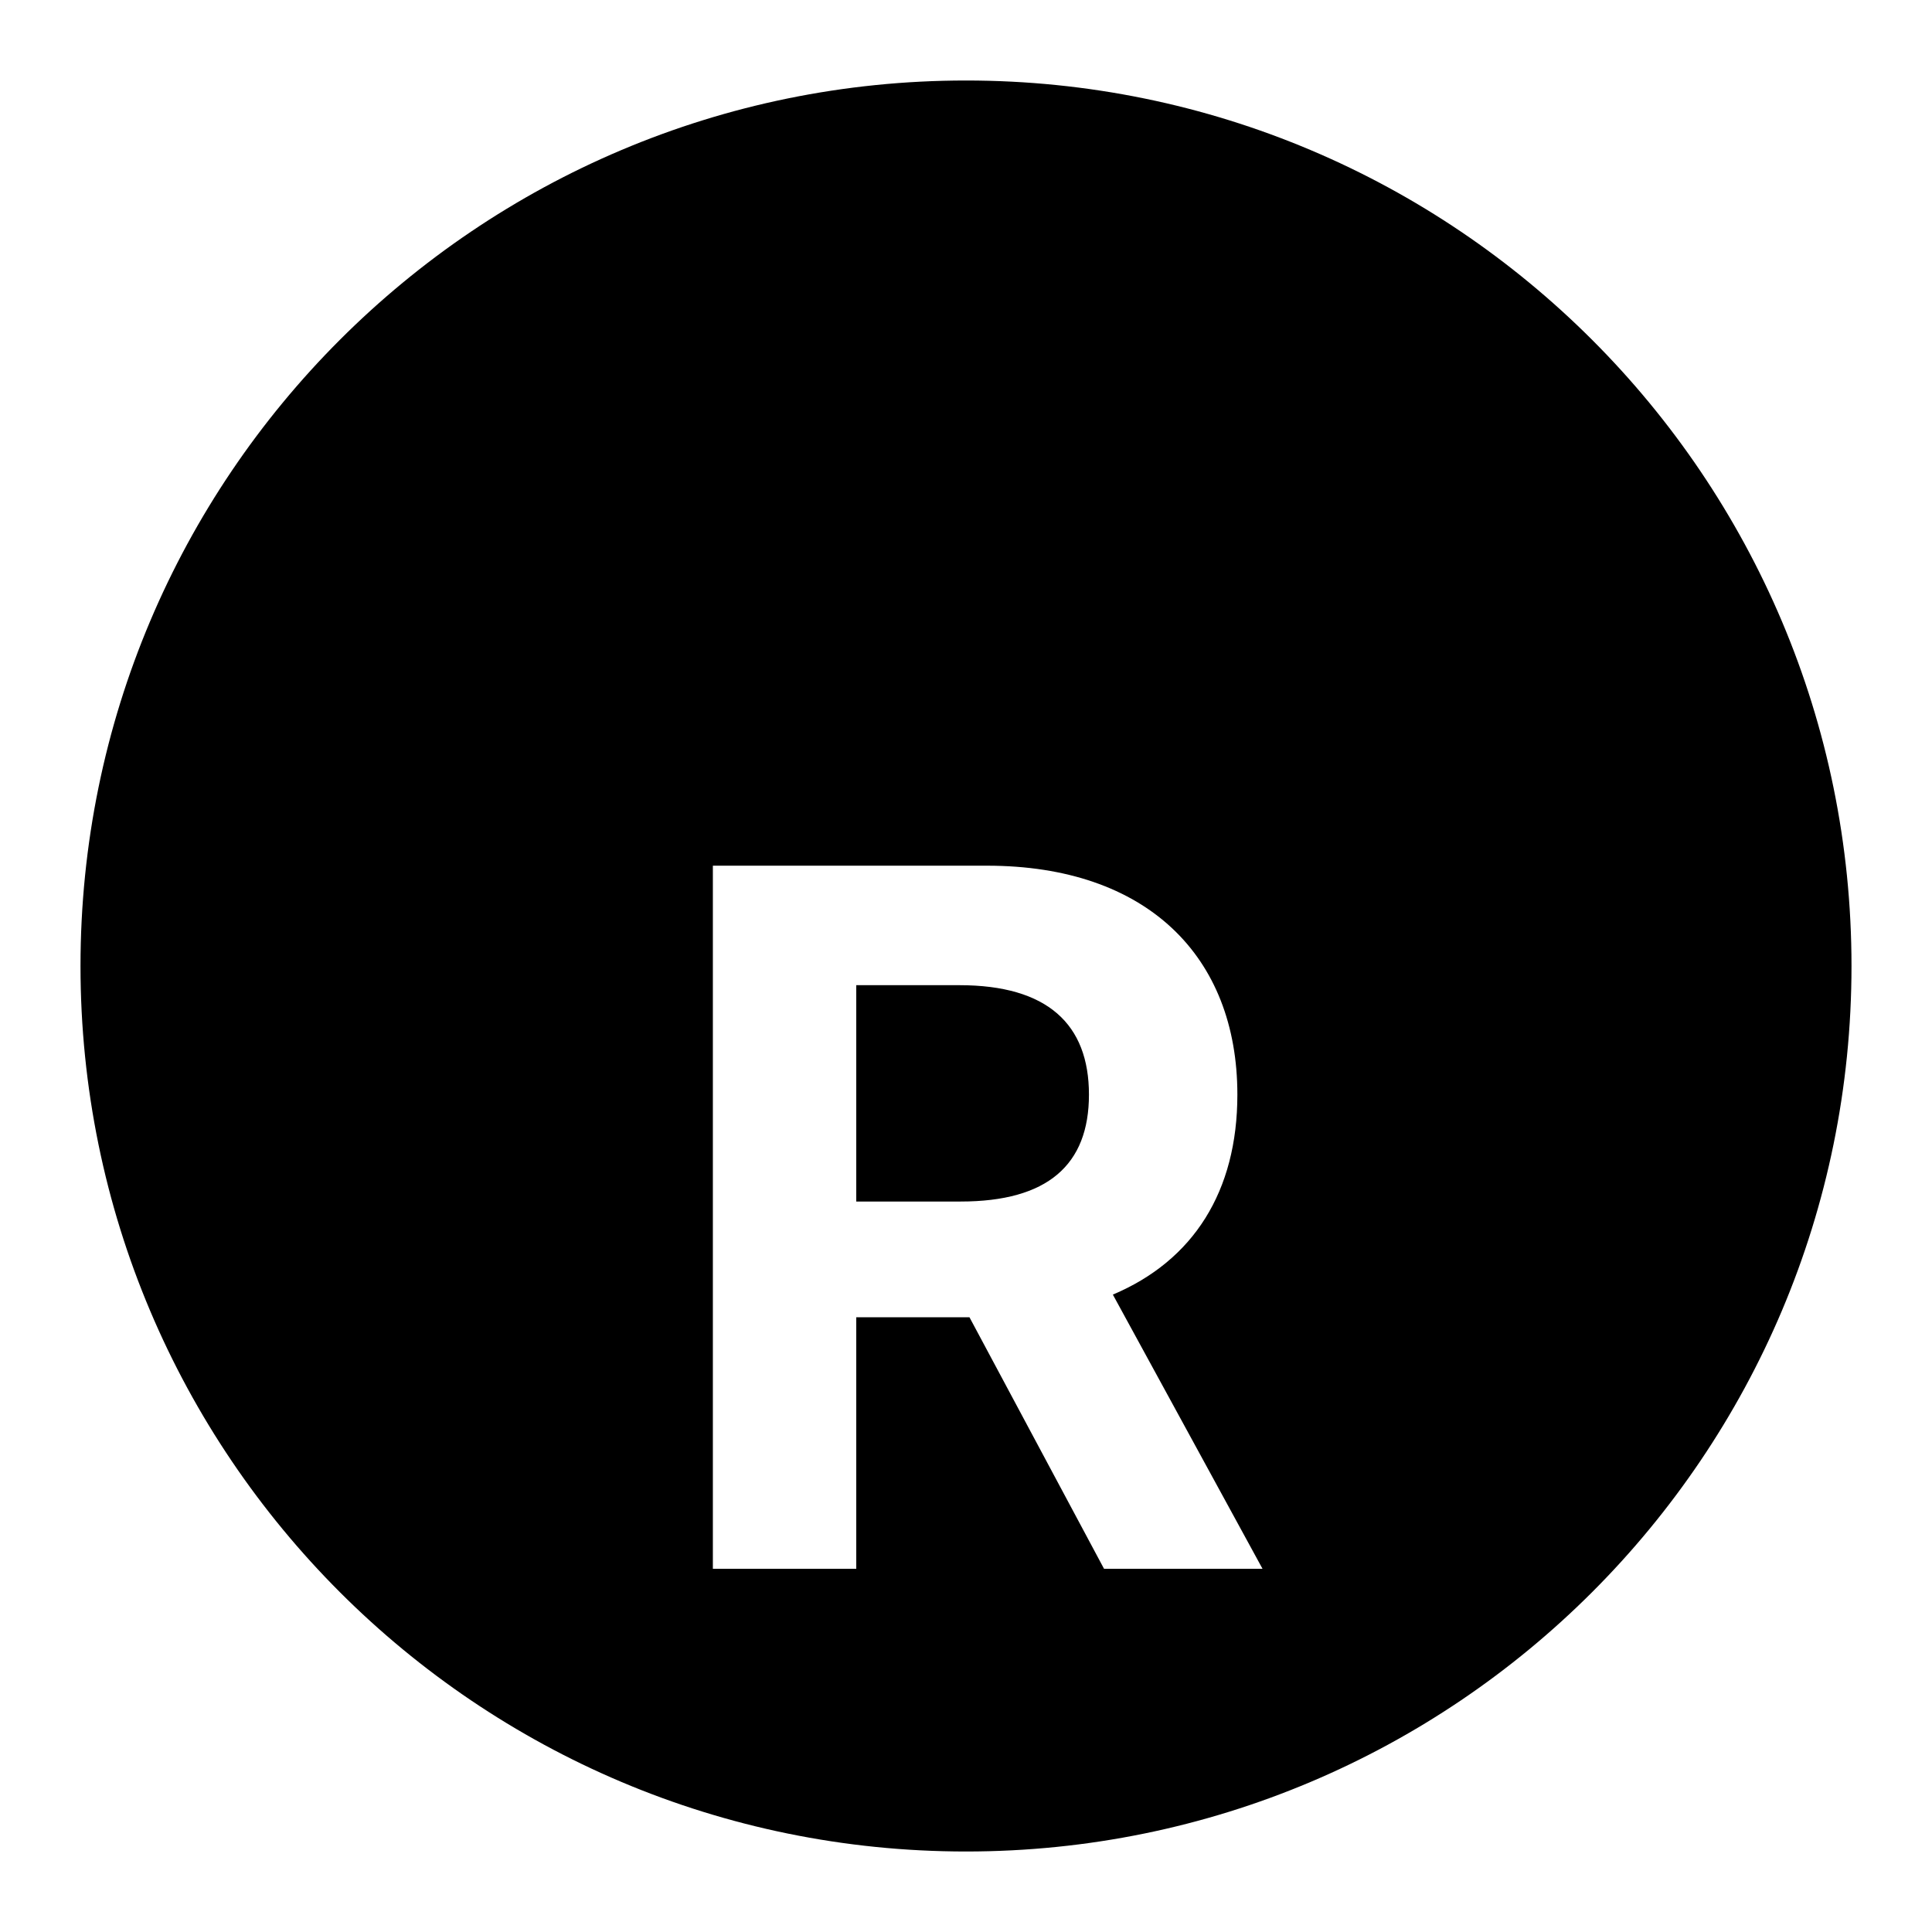
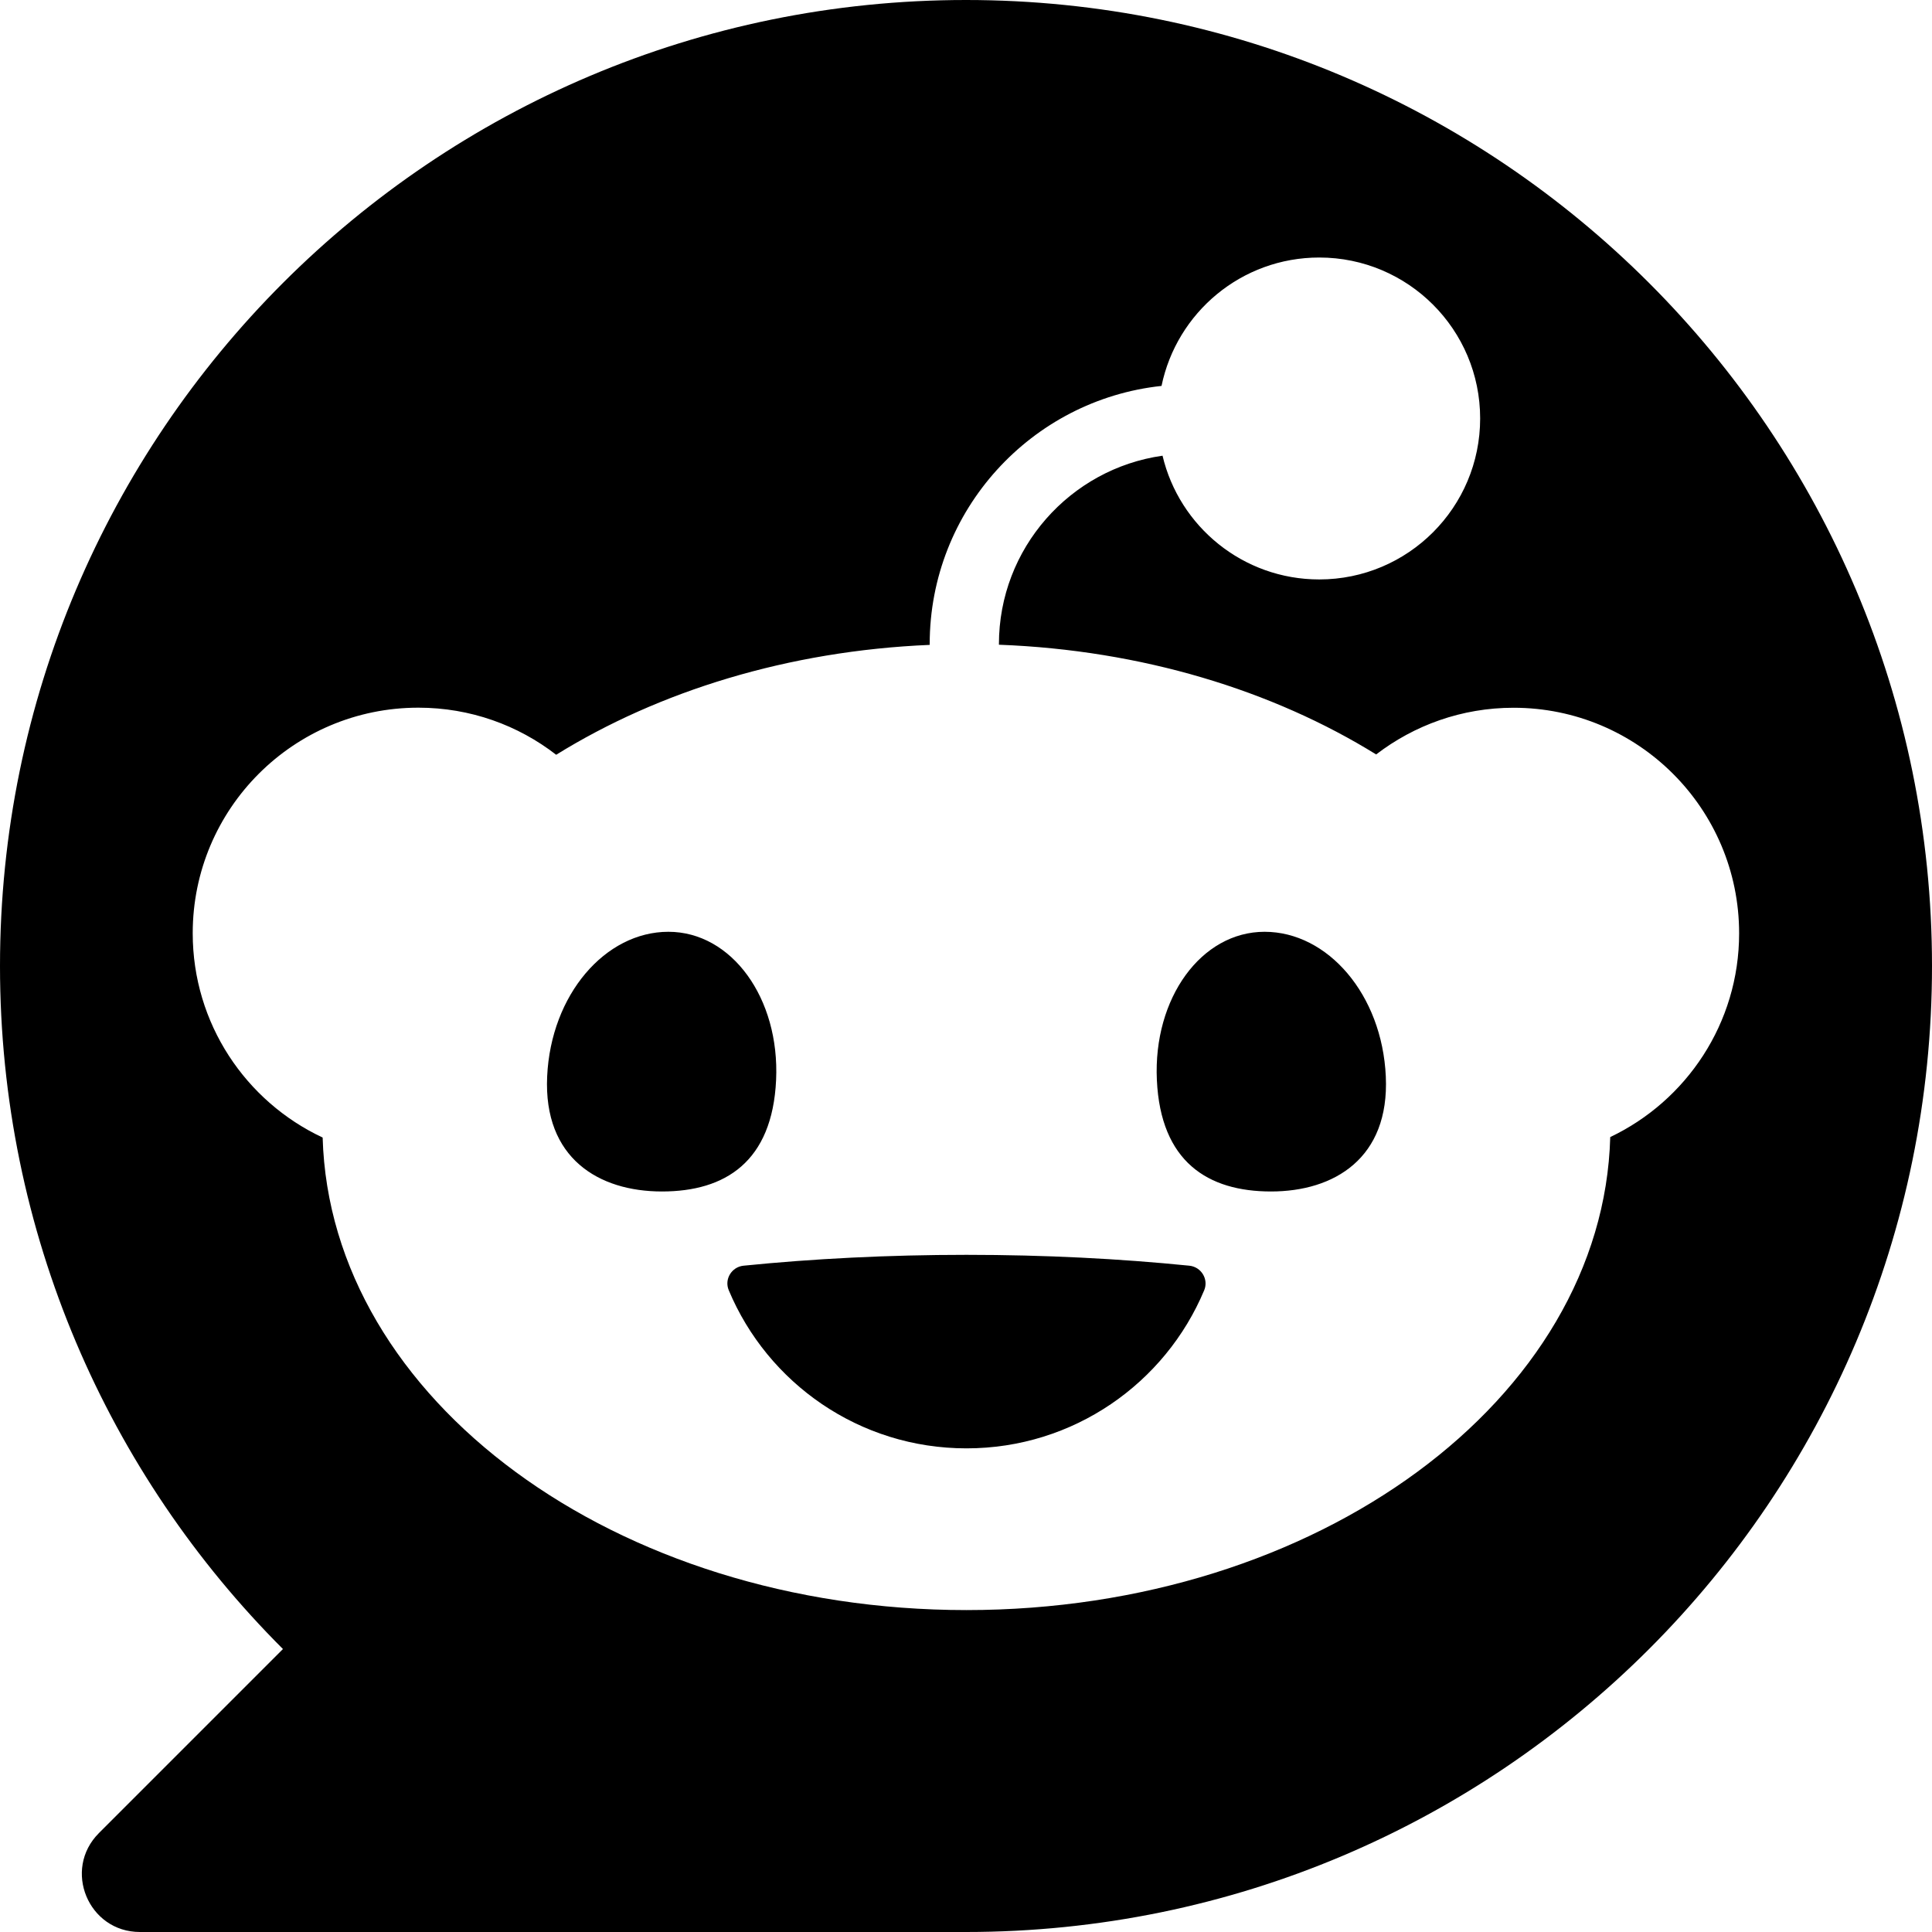
- <svg xmlns="http://www.w3.org/2000/svg" width="48" height="48" viewBox="0 0 24 24" role="presentation">
-   <circle cx="12" cy="12" r="11" fill="currentColor" />
-   <text x="12" y="15" text-anchor="middle" dominant-baseline="middle" font-family="'Inter', 'Segoe UI', sans-serif" font-weight="700" font-size="12" fill="var(--color-background, #fff)">R</text>
+ <svg xmlns="http://www.w3.org/2000/svg" role="img" viewBox="0 0 24 24">
+   <path d="M12 0C5.373 0 0 5.373 0 12c0 3.314 1.343 6.314 3.515 8.485l-2.286 2.286C.775 23.225 1.097 24 1.738 24H12c6.627 0 12-5.373 12-12S18.627 0 12 0Zm4.388 3.199c1.104 0 1.999.895 1.999 1.999 0 1.105-.895 2-1.999 2-.946 0-1.739-.657-1.947-1.539v.002c-1.147.162-2.032 1.15-2.032 2.341v.007c1.776.067 3.4.567 4.686 1.363.473-.363 1.064-.58 1.707-.58 1.547 0 2.802 1.254 2.802 2.802 0 1.117-.655 2.081-1.601 2.531-.088 3.256-3.637 5.876-7.997 5.876-4.361 0-7.905-2.617-7.998-5.87-.954-.447-1.614-1.415-1.614-2.538 0-1.548 1.255-2.802 2.803-2.802.645 0 1.239.218 1.712.585 1.275-.79 2.881-1.291 4.64-1.365v-.01c0-1.663 1.263-3.034 2.88-3.207.188-.911.993-1.595 1.959-1.595Zm-8.085 8.376c-.784 0-1.459.78-1.506 1.797-.047 1.016.64 1.429 1.426 1.429.786 0 1.371-.369 1.418-1.385.047-1.017-.553-1.841-1.338-1.841Zm7.406 0c-.786 0-1.385.824-1.338 1.841.047 1.017.634 1.385 1.418 1.385.785 0 1.473-.413 1.426-1.429-.046-1.017-.721-1.797-1.506-1.797Zm-3.703 4.013c-.974 0-1.907.048-2.77.135-.147.015-.241.168-.183.305.483 1.154 1.622 1.964 2.953 1.964 1.33 0 2.47-.81 2.953-1.964.057-.137-.037-.29-.184-.305-.863-.087-1.795-.135-2.769-.135Z" />
</svg>
